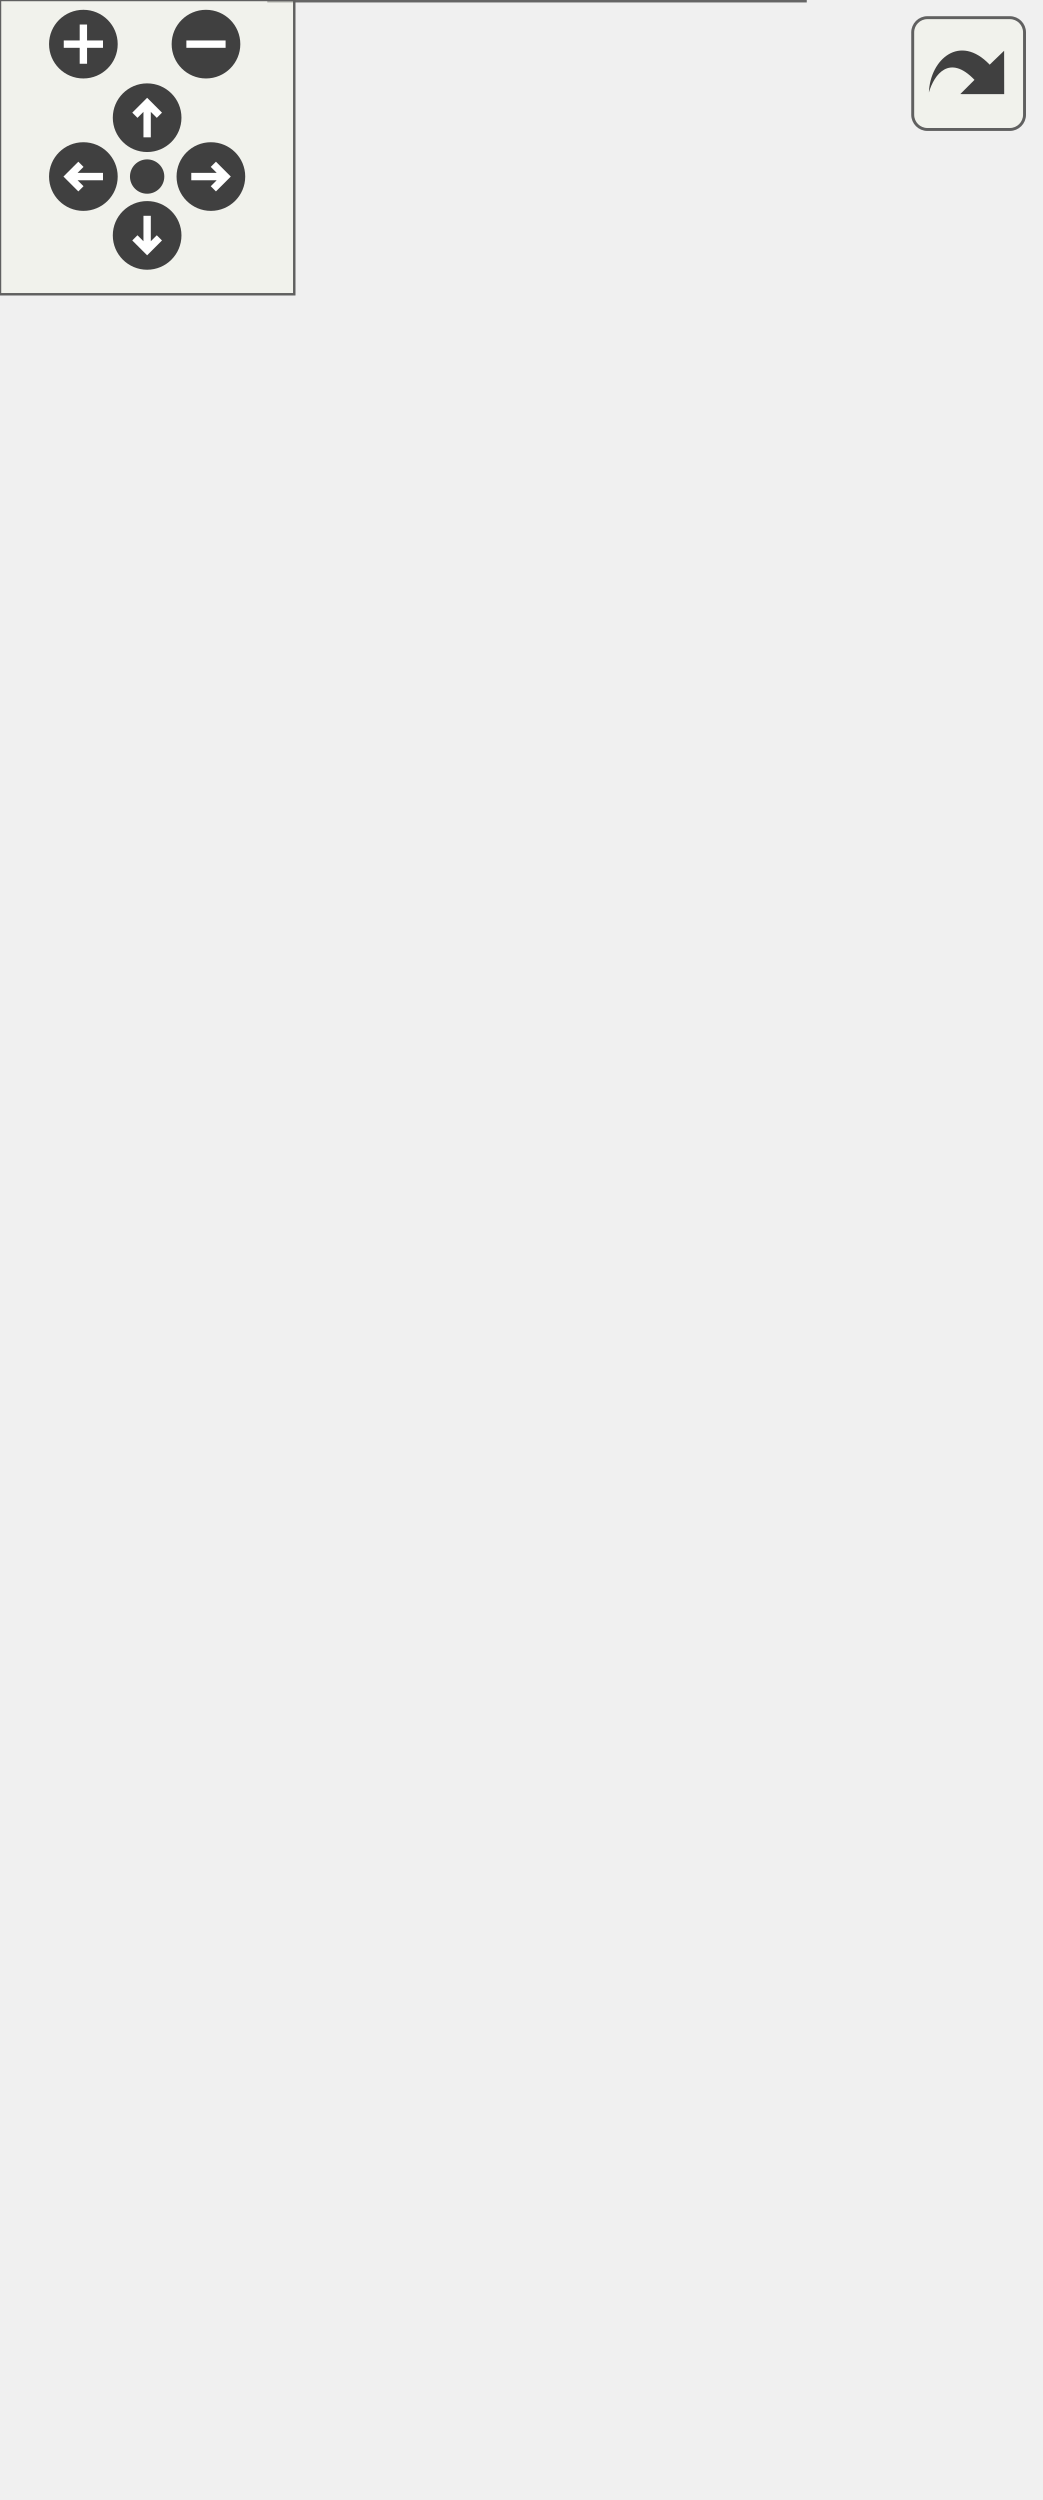
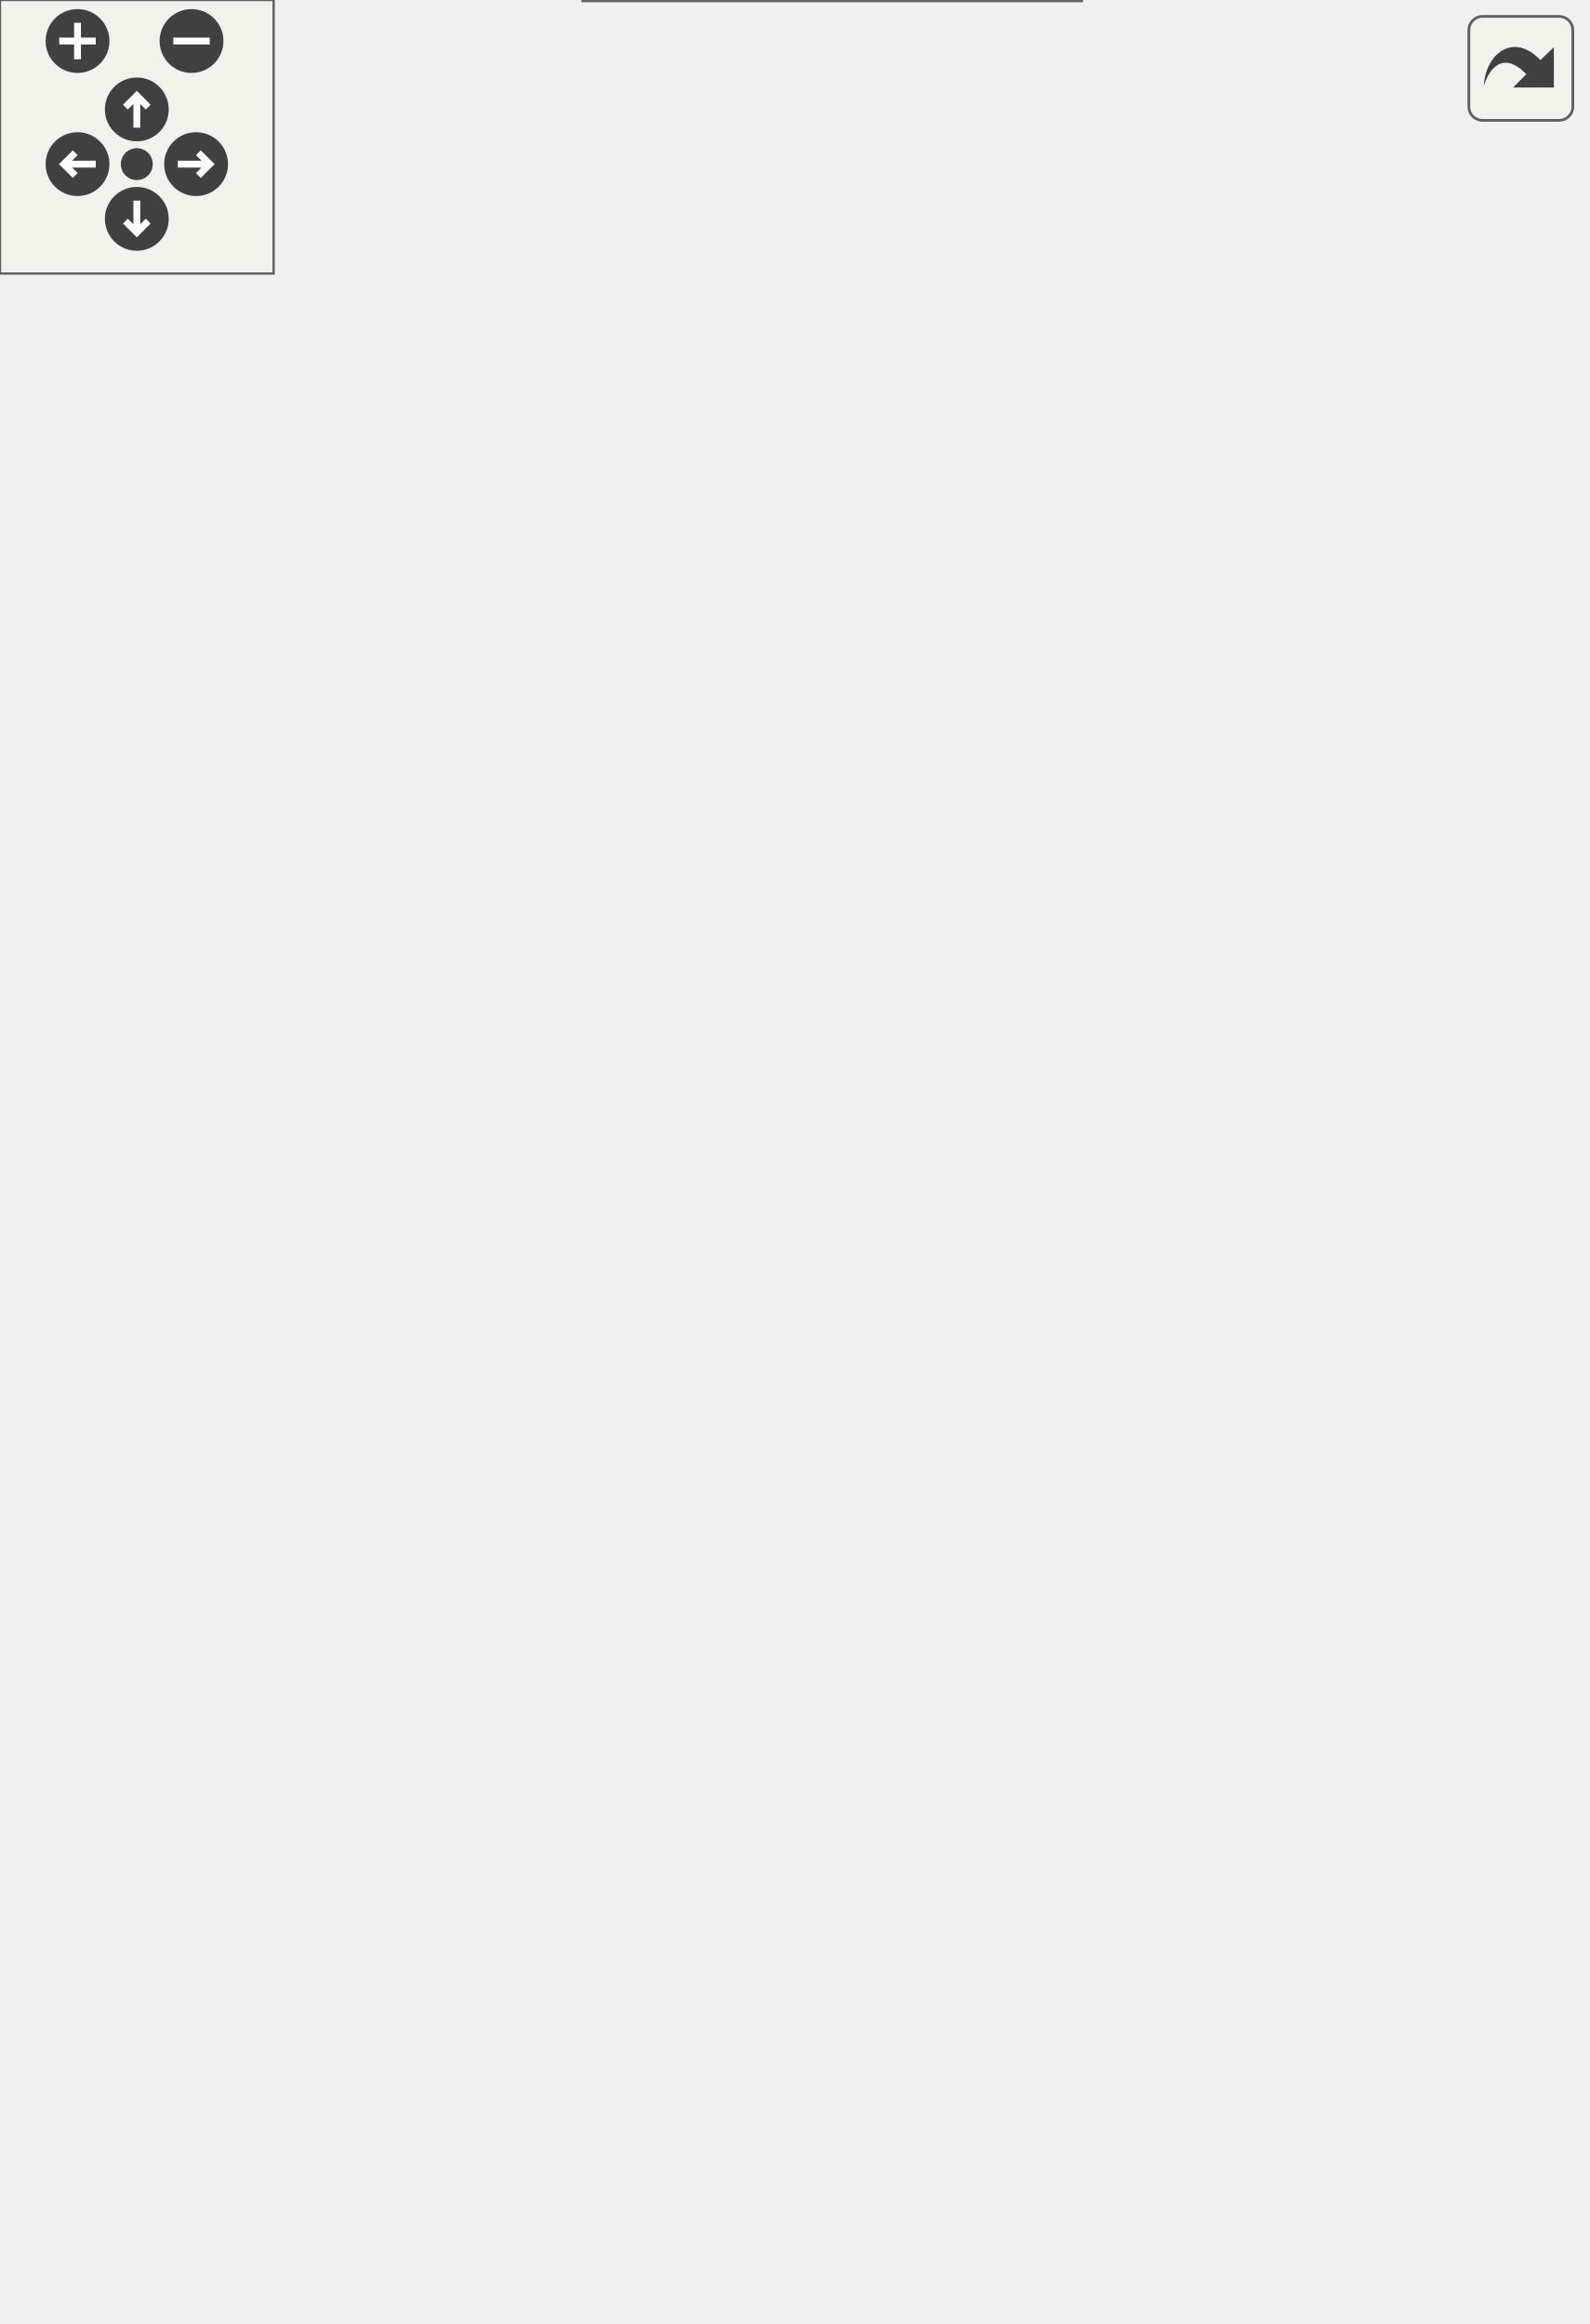
<svg xmlns="http://www.w3.org/2000/svg" xmlns:xlink="http://www.w3.org/1999/xlink" id="main" version="1.1" xml:space="preserve">
  <style type="text/css">
.edge:hover path { stroke: red; }
.edge:hover polygon { stroke: red; fill: red; }
</style>
  <defs>
    <circle id="rim" cx="0" cy="0" r="7" />
    <circle id="rim2" cx="0" cy="0" r="3.5" />
    <g id="zoomPlus">
      <use xlink:href="#rim" fill="#404040">
        <set attributeName="fill" to="#808080" begin="zoomplus.mouseover" end="zoomplus.mouseout" />
      </use>
      <path d="M-4,0h8M0,-4v8" fill="none" stroke="white" stroke-width="1.5" pointer-events="none" />
    </g>
    <g id="zoomMin">
      <use xlink:href="#rim" fill="#404040">
        <set attributeName="fill" to="#808080" begin="zoomminus.mouseover" end="zoomminus.mouseout" />
      </use>
      <path d="M-4,0h8" fill="none" stroke="white" stroke-width="1.5" pointer-events="none" />
    </g>
    <g id="dirArrow">
      <path fill="none" stroke="white" stroke-width="1.5" d="M0,-3.0v7 M-2.5,-0.5L0,-3.0L2.5,-0.5" />
    </g>
    <g id="resetDef">
      <use xlink:href="#rim2" fill="#404040">
        <set attributeName="fill" to="#808080" begin="reset.mouseover" end="reset.mouseout" />
      </use>
    </g>
  </defs>
  <svg id="graph" class="graph">
    <g id="viewport">
      <g id="node1" class="node">
        <g id="a_node1">
          <a xlink:title=" ">
-             <polygon fill="#999999" stroke="#666666" points="164,-63 55,-63 55,0 164,0 164,-63" />
-             <text text-anchor="middle" x="109.5" y="-51" font-family="Helvetica,sans-Serif" font-size="10.00">{m5avatar::EllipseEye</text>
-             <text text-anchor="start" x="63" y="-40" font-family="Helvetica,sans-Serif" font-size="10.00">||+ draw()</text>
-             <text text-anchor="start" x="63" y="-29" font-family="Helvetica,sans-Serif" font-size="10.00">+ BaseEye()</text>
-             <text text-anchor="start" x="63" y="-18" font-family="Helvetica,sans-Serif" font-size="10.00">+ BaseEye()</text>
-             <text text-anchor="middle" x="109.5" y="-7" font-family="Helvetica,sans-Serif" font-size="10.00">}</text>
+             <polygon fill="#999999" stroke="#666666" points="237,-63 128,-63 128,0 237,0 237,-63" />
+             <text text-anchor="middle" x="182.5" y="-51" font-family="Helvetica,sans-Serif" font-size="10.00">{m5avatar::EllipseEye</text>
+             <text text-anchor="start" x="136" y="-40" font-family="Helvetica,sans-Serif" font-size="10.00">||+ draw()</text>
+             <text text-anchor="start" x="136" y="-29" font-family="Helvetica,sans-Serif" font-size="10.00">+ BaseEye()</text>
+             <text text-anchor="start" x="136" y="-18" font-family="Helvetica,sans-Serif" font-size="10.00">+ BaseEye()</text>
+             <text text-anchor="middle" x="182.5" y="-7" font-family="Helvetica,sans-Serif" font-size="10.00">}</text>
          </a>
        </g>
      </g>
      <g id="node2" class="node">
        <g id="a_node2">
          <a xlink:href="classm5avatar_1_1_base_eye.html" target="_top" xlink:title=" ">
-             <polygon fill="white" stroke="#bfbfbf" points="162.5,-295 56.5,-295 56.5,-100 162.5,-100 162.5,-295" />
-             <text text-anchor="middle" x="109.5" y="-283" font-family="Helvetica,sans-Serif" font-size="10.00">{m5avatar::BaseEye</text>
-             <text text-anchor="start" x="64.5" y="-272" font-family="Helvetica,sans-Serif" font-size="10.00">|# height_</text>
-             <text text-anchor="start" x="64.5" y="-261" font-family="Helvetica,sans-Serif" font-size="10.00"># width_</text>
-             <text text-anchor="start" x="64.5" y="-250" font-family="Helvetica,sans-Serif" font-size="10.00"># is_left_</text>
-             <text text-anchor="start" x="64.5" y="-239" font-family="Helvetica,sans-Serif" font-size="10.00"># center_x_</text>
-             <text text-anchor="start" x="64.5" y="-228" font-family="Helvetica,sans-Serif" font-size="10.00"># center_y_</text>
-             <text text-anchor="start" x="64.5" y="-217" font-family="Helvetica,sans-Serif" font-size="10.00"># primary_color_</text>
-             <text text-anchor="start" x="64.5" y="-206" font-family="Helvetica,sans-Serif" font-size="10.00"># secondary_color_</text>
-             <text text-anchor="start" x="64.5" y="-195" font-family="Helvetica,sans-Serif" font-size="10.00"># background_color_</text>
-             <text text-anchor="start" x="64.5" y="-184" font-family="Helvetica,sans-Serif" font-size="10.00"># shifted_x_</text>
-             <text text-anchor="start" x="64.5" y="-173" font-family="Helvetica,sans-Serif" font-size="10.00"># shifted_y_</text>
-             <text text-anchor="start" x="64.5" y="-162" font-family="Helvetica,sans-Serif" font-size="10.00"># open_ratio_</text>
-             <text text-anchor="start" x="64.5" y="-151" font-family="Helvetica,sans-Serif" font-size="10.00"># expression_</text>
-             <text text-anchor="start" x="64.5" y="-140" font-family="Helvetica,sans-Serif" font-size="10.00">|+ BaseEye()</text>
-             <text text-anchor="start" x="64.5" y="-129" font-family="Helvetica,sans-Serif" font-size="10.00">+ BaseEye()</text>
-             <text text-anchor="start" x="64.5" y="-118" font-family="Helvetica,sans-Serif" font-size="10.00">+ update()</text>
-             <text text-anchor="middle" x="109.5" y="-107" font-family="Helvetica,sans-Serif" font-size="10.00">}</text>
+             <polygon fill="white" stroke="#bfbfbf" points="234,-284 131,-284 131,-100 234,-100 234,-284" />
+             <text text-anchor="middle" x="182.5" y="-272" font-family="Helvetica,sans-Serif" font-size="10.00">{m5avatar::BaseEye</text>
+             <text text-anchor="start" x="139" y="-261" font-family="Helvetica,sans-Serif" font-size="10.00">|# height_</text>
+             <text text-anchor="start" x="139" y="-250" font-family="Helvetica,sans-Serif" font-size="10.00"># width_</text>
+             <text text-anchor="start" x="139" y="-239" font-family="Helvetica,sans-Serif" font-size="10.00"># is_left_</text>
+             <text text-anchor="start" x="139" y="-228" font-family="Helvetica,sans-Serif" font-size="10.00"># center_x_</text>
+             <text text-anchor="start" x="139" y="-217" font-family="Helvetica,sans-Serif" font-size="10.00"># center_y_</text>
+             <text text-anchor="start" x="139" y="-206" font-family="Helvetica,sans-Serif" font-size="10.00"># iris_bg_color_</text>
+             <text text-anchor="start" x="139" y="-195" font-family="Helvetica,sans-Serif" font-size="10.00"># skin_color_</text>
+             <text text-anchor="start" x="139" y="-184" font-family="Helvetica,sans-Serif" font-size="10.00"># iris_x_</text>
+             <text text-anchor="start" x="139" y="-173" font-family="Helvetica,sans-Serif" font-size="10.00"># iris_y_</text>
+             <text text-anchor="start" x="139" y="-162" font-family="Helvetica,sans-Serif" font-size="10.00"># open_ratio_</text>
+             <text text-anchor="start" x="139" y="-151" font-family="Helvetica,sans-Serif" font-size="10.00"># expression_</text>
+             <text text-anchor="start" x="139" y="-140" font-family="Helvetica,sans-Serif" font-size="10.00">|+ BaseEye()</text>
+             <text text-anchor="start" x="139" y="-129" font-family="Helvetica,sans-Serif" font-size="10.00">+ BaseEye()</text>
+             <text text-anchor="start" x="139" y="-118" font-family="Helvetica,sans-Serif" font-size="10.00">+ update()</text>
+             <text text-anchor="middle" x="182.5" y="-107" font-family="Helvetica,sans-Serif" font-size="10.00">}</text>
          </a>
        </g>
      </g>
      <g id="edge1" class="edge">
-         <path fill="none" stroke="#63b8ff" d="M109.5,-88.24C109.5,-79.37 109.5,-70.97 109.5,-63.49" />
-         <polygon fill="none" stroke="#63b8ff" points="106,-88.16 109.5,-98.16 113,-88.16 106,-88.16" />
+         <path fill="none" stroke="#63b8ff" d="M182.5,-88.23C182.5,-79.31 182.5,-70.84 182.5,-63.3" />
+         <polygon fill="none" stroke="#63b8ff" points="179,-88.2 182.5,-98.2 186,-88.2 179,-88.2" />
      </g>
      <g id="node3" class="node">
        <g id="a_node3">
          <a xlink:href="classm5avatar_1_1_drawable.html" target="_top" xlink:title=" ">
-             <polygon fill="white" stroke="#bfbfbf" points="105,-421.5 0,-421.5 0,-369.5 105,-369.5 105,-421.5" />
-             <text text-anchor="middle" x="52.5" y="-409.5" font-family="Helvetica,sans-Serif" font-size="10.00">{m5avatar::Drawable</text>
-             <text text-anchor="start" x="8" y="-398.5" font-family="Helvetica,sans-Serif" font-size="10.00">||+ ~Drawable()</text>
-             <text text-anchor="start" x="8" y="-387.5" font-family="Helvetica,sans-Serif" font-size="10.00">+ draw()</text>
-             <text text-anchor="middle" x="52.5" y="-376.5" font-family="Helvetica,sans-Serif" font-size="10.00">}</text>
+             <polygon fill="white" stroke="#bfbfbf" points="105,-416 0,-416 0,-364 105,-364 105,-416" />
+             <text text-anchor="middle" x="52.5" y="-404" font-family="Helvetica,sans-Serif" font-size="10.00">{m5avatar::Drawable</text>
+             <text text-anchor="start" x="8" y="-393" font-family="Helvetica,sans-Serif" font-size="10.00">||+ ~Drawable()</text>
+             <text text-anchor="start" x="8" y="-382" font-family="Helvetica,sans-Serif" font-size="10.00">+ draw()</text>
+             <text text-anchor="middle" x="52.5" y="-371" font-family="Helvetica,sans-Serif" font-size="10.00">}</text>
          </a>
        </g>
      </g>
      <g id="edge2" class="edge">
-         <path fill="none" stroke="#63b8ff" d="M62.98,-358.45C68.22,-340.45 74.83,-317.72 81.41,-295.09" />
-         <polygon fill="none" stroke="#63b8ff" points="59.69,-357.24 60.26,-367.82 66.41,-359.2 59.69,-357.24" />
+         <path fill="none" stroke="#63b8ff" d="M75.44,-354.41C90.77,-331.3 111.57,-299.95 130.75,-271.02" />
+         <polygon fill="none" stroke="#63b8ff" points="72.68,-352.25 70.07,-362.52 78.51,-356.12 72.68,-352.25" />
      </g>
      <g id="node4" class="node">
        <g id="a_node4">
-           <a xlink:href="classm5avatar_1_1_gaze.html" target="_top" xlink:title=" ">
-             <polygon fill="white" stroke="#bfbfbf" points="211.5,-449 123.5,-449 123.5,-342 211.5,-342 211.5,-449" />
-             <text text-anchor="middle" x="167.5" y="-437" font-family="Helvetica,sans-Serif" font-size="10.00">{m5avatar::Gaze</text>
-             <text text-anchor="start" x="131.5" y="-426" font-family="Helvetica,sans-Serif" font-size="10.00">||+ Gaze()</text>
-             <text text-anchor="start" x="131.5" y="-415" font-family="Helvetica,sans-Serif" font-size="10.00">+ Gaze()</text>
-             <text text-anchor="start" x="131.5" y="-404" font-family="Helvetica,sans-Serif" font-size="10.00">+ ~Gaze()</text>
-             <text text-anchor="start" x="131.5" y="-393" font-family="Helvetica,sans-Serif" font-size="10.00">+ Gaze()</text>
-             <text text-anchor="start" x="131.5" y="-382" font-family="Helvetica,sans-Serif" font-size="10.00">+ operator=()</text>
-             <text text-anchor="start" x="131.5" y="-371" font-family="Helvetica,sans-Serif" font-size="10.00">+ getVertical()</text>
-             <text text-anchor="start" x="131.5" y="-360" font-family="Helvetica,sans-Serif" font-size="10.00">+ getHorizontal()</text>
-             <text text-anchor="middle" x="167.5" y="-349" font-family="Helvetica,sans-Serif" font-size="10.00">}</text>
+           <a xlink:href="classm5avatar_1_1_color_palette.html" target="_top" xlink:title=" ">
+             <polygon fill="white" stroke="#666666" points="241.5,-449 123.5,-449 123.5,-331 241.5,-331 241.5,-449" />
+             <text text-anchor="middle" x="182.5" y="-437" font-family="Helvetica,sans-Serif" font-size="10.00">{m5avatar::ColorPalette</text>
+             <text text-anchor="start" x="131.5" y="-426" font-family="Helvetica,sans-Serif" font-size="10.00">||+ ColorPalette()</text>
+             <text text-anchor="start" x="131.5" y="-415" font-family="Helvetica,sans-Serif" font-size="10.00">+ ~ColorPalette()</text>
+             <text text-anchor="start" x="131.5" y="-404" font-family="Helvetica,sans-Serif" font-size="10.00">+ ColorPalette()</text>
+             <text text-anchor="start" x="131.5" y="-393" font-family="Helvetica,sans-Serif" font-size="10.00">+ operator=()</text>
+             <text text-anchor="start" x="131.5" y="-382" font-family="Helvetica,sans-Serif" font-size="10.00">+ get()</text>
+             <text text-anchor="start" x="131.5" y="-371" font-family="Helvetica,sans-Serif" font-size="10.00">+ set()</text>
+             <text text-anchor="start" x="131.5" y="-360" font-family="Helvetica,sans-Serif" font-size="10.00">+ contains()</text>
+             <text text-anchor="start" x="131.5" y="-349" font-family="Helvetica,sans-Serif" font-size="10.00">+ clear()</text>
+             <text text-anchor="middle" x="182.5" y="-338" font-family="Helvetica,sans-Serif" font-size="10.00">}</text>
          </a>
        </g>
      </g>
      <g id="edge3" class="edge">
-         <path fill="none" stroke="#404040" d="M151.88,-341.72C148.72,-331.03 145.28,-319.42 141.78,-307.6" />
-         <polygon fill="none" stroke="#404040" points="141.78,-307.6 136.25,-302.98 138.38,-296.09 143.92,-300.71 141.78,-307.6" />
-         <text text-anchor="middle" x="161.5" y="-316" font-family="Helvetica,sans-Serif" font-size="10.00"> #gaze_</text>
+         <path fill="none" stroke="#404040" d="M182.5,-330.72C182.5,-320.15 182.5,-308.83 182.5,-297.39" />
+         <polygon fill="none" stroke="#404040" points="182.5,-297.37 178.5,-291.37 182.5,-285.37 186.5,-291.37 182.5,-297.37" />
+         <text text-anchor="middle" x="204" y="-305" font-family="Helvetica,sans-Serif" font-size="10.00"> #palette_</text>
+       </g>
+       <g id="node5" class="node">
+         <g id="a_node5">
+           <a xlink:href="classm5avatar_1_1_gaze.html" target="_top" xlink:title=" ">
+             <polygon fill="white" stroke="#bfbfbf" points="347.5,-443.5 259.5,-443.5 259.5,-336.5 347.5,-336.5 347.5,-443.5" />
+             <text text-anchor="middle" x="303.5" y="-431.5" font-family="Helvetica,sans-Serif" font-size="10.00">{m5avatar::Gaze</text>
+             <text text-anchor="start" x="267.5" y="-420.5" font-family="Helvetica,sans-Serif" font-size="10.00">||+ Gaze()</text>
+             <text text-anchor="start" x="267.5" y="-409.5" font-family="Helvetica,sans-Serif" font-size="10.00">+ Gaze()</text>
+             <text text-anchor="start" x="267.5" y="-398.5" font-family="Helvetica,sans-Serif" font-size="10.00">+ ~Gaze()</text>
+             <text text-anchor="start" x="267.5" y="-387.5" font-family="Helvetica,sans-Serif" font-size="10.00">+ Gaze()</text>
+             <text text-anchor="start" x="267.5" y="-376.5" font-family="Helvetica,sans-Serif" font-size="10.00">+ operator=()</text>
+             <text text-anchor="start" x="267.5" y="-365.5" font-family="Helvetica,sans-Serif" font-size="10.00">+ getVertical()</text>
+             <text text-anchor="start" x="267.5" y="-354.5" font-family="Helvetica,sans-Serif" font-size="10.00">+ getHorizontal()</text>
+             <text text-anchor="middle" x="303.5" y="-343.5" font-family="Helvetica,sans-Serif" font-size="10.00">}</text>
+           </a>
+         </g>
+       </g>
+       <g id="edge4" class="edge">
+         <path fill="none" stroke="#404040" d="M270.92,-336.22C261.67,-321.24 251.31,-304.46 241.03,-287.81" />
+         <polygon fill="none" stroke="#404040" points="241.07,-287.88 234.52,-284.88 234.77,-277.67 241.33,-280.67 241.07,-287.88" />
+         <text text-anchor="middle" x="270.5" y="-305" font-family="Helvetica,sans-Serif" font-size="10.00"> #gaze_</text>
      </g>
    </g>
  </svg>
  <g id="navigator" transform="translate(0 0)" fill="#404254">
    <rect fill="#f2f5e9" fill-opacity="0.5" stroke="#606060" stroke-width=".5" x="0" y="0" width="60" height="60" />
    <use id="zoomplus" xlink:href="#zoomPlus" x="17" y="9" />
    <use id="zoomminus" xlink:href="#zoomMin" x="42" y="9" />
    <use id="reset" xlink:href="#resetDef" x="30" y="36" />
    <g id="arrowUp" xlink:href="#dirArrow" transform="translate(30 24)">
      <use xlink:href="#rim" fill="#404040">
        <set attributeName="fill" to="#808080" begin="arrowUp.mouseover" end="arrowUp.mouseout" />
      </use>
      <path fill="none" stroke="white" stroke-width="1.5" d="M0,-3.0v7 M-2.5,-0.5L0,-3.0L2.5,-0.5" />
    </g>
    <g id="arrowRight" xlink:href="#dirArrow" transform="rotate(90) translate(36 -43)">
      <use xlink:href="#rim" fill="#404040">
        <set attributeName="fill" to="#808080" begin="arrowRight.mouseover" end="arrowRight.mouseout" />
      </use>
      <path fill="none" stroke="white" stroke-width="1.5" d="M0,-3.0v7 M-2.5,-0.5L0,-3.0L2.5,-0.5" />
    </g>
    <g id="arrowDown" xlink:href="#dirArrow" transform="rotate(180) translate(-30 -48)">
      <use xlink:href="#rim" fill="#404040">
        <set attributeName="fill" to="#808080" begin="arrowDown.mouseover" end="arrowDown.mouseout" />
      </use>
      <path fill="none" stroke="white" stroke-width="1.5" d="M0,-3.0v7 M-2.5,-0.5L0,-3.0L2.5,-0.5" />
    </g>
    <g id="arrowLeft" xlink:href="#dirArrow" transform="rotate(270) translate(-36 17)">
      <use xlink:href="#rim" fill="#404040">
        <set attributeName="fill" to="#808080" begin="arrowLeft.mouseover" end="arrowLeft.mouseout" />
      </use>
      <path fill="none" stroke="white" stroke-width="1.5" d="M0,-3.0v7 M-2.5,-0.5L0,-3.0L2.5,-0.5" />
    </g>
  </g>
  <svg viewBox="0 0 15 15" width="100%" height="30px" preserveAspectRatio="xMaxYMin meet">
    <g id="arrow_out" transform="scale(0.3 0.3)">
      <a xlink:href="classm5avatar_1_1_ellipse_eye__coll__graph_org.svg" target="_base">
        <rect id="button" ry="5" rx="5" y="6" x="6" height="38" width="38" fill="#f2f5e9" fill-opacity="0.5" stroke="#606060" stroke-width="1.0" />
        <path id="arrow" d="M 11.5,31.437 C 11.94,20.098 22.043,11.323 32.159,21.979 L 37.069,17.246 C 37.069,17.246 37.088,32 37.088,32 L 22.16,31.978 C 22.16,31.978 26.998,27.14 26.998,27.14 C 18.529,18.264 13.292,25.23 11.5,31.437 z" style="fill:#404040;" />
      </a>
    </g>
  </svg>
</svg>
